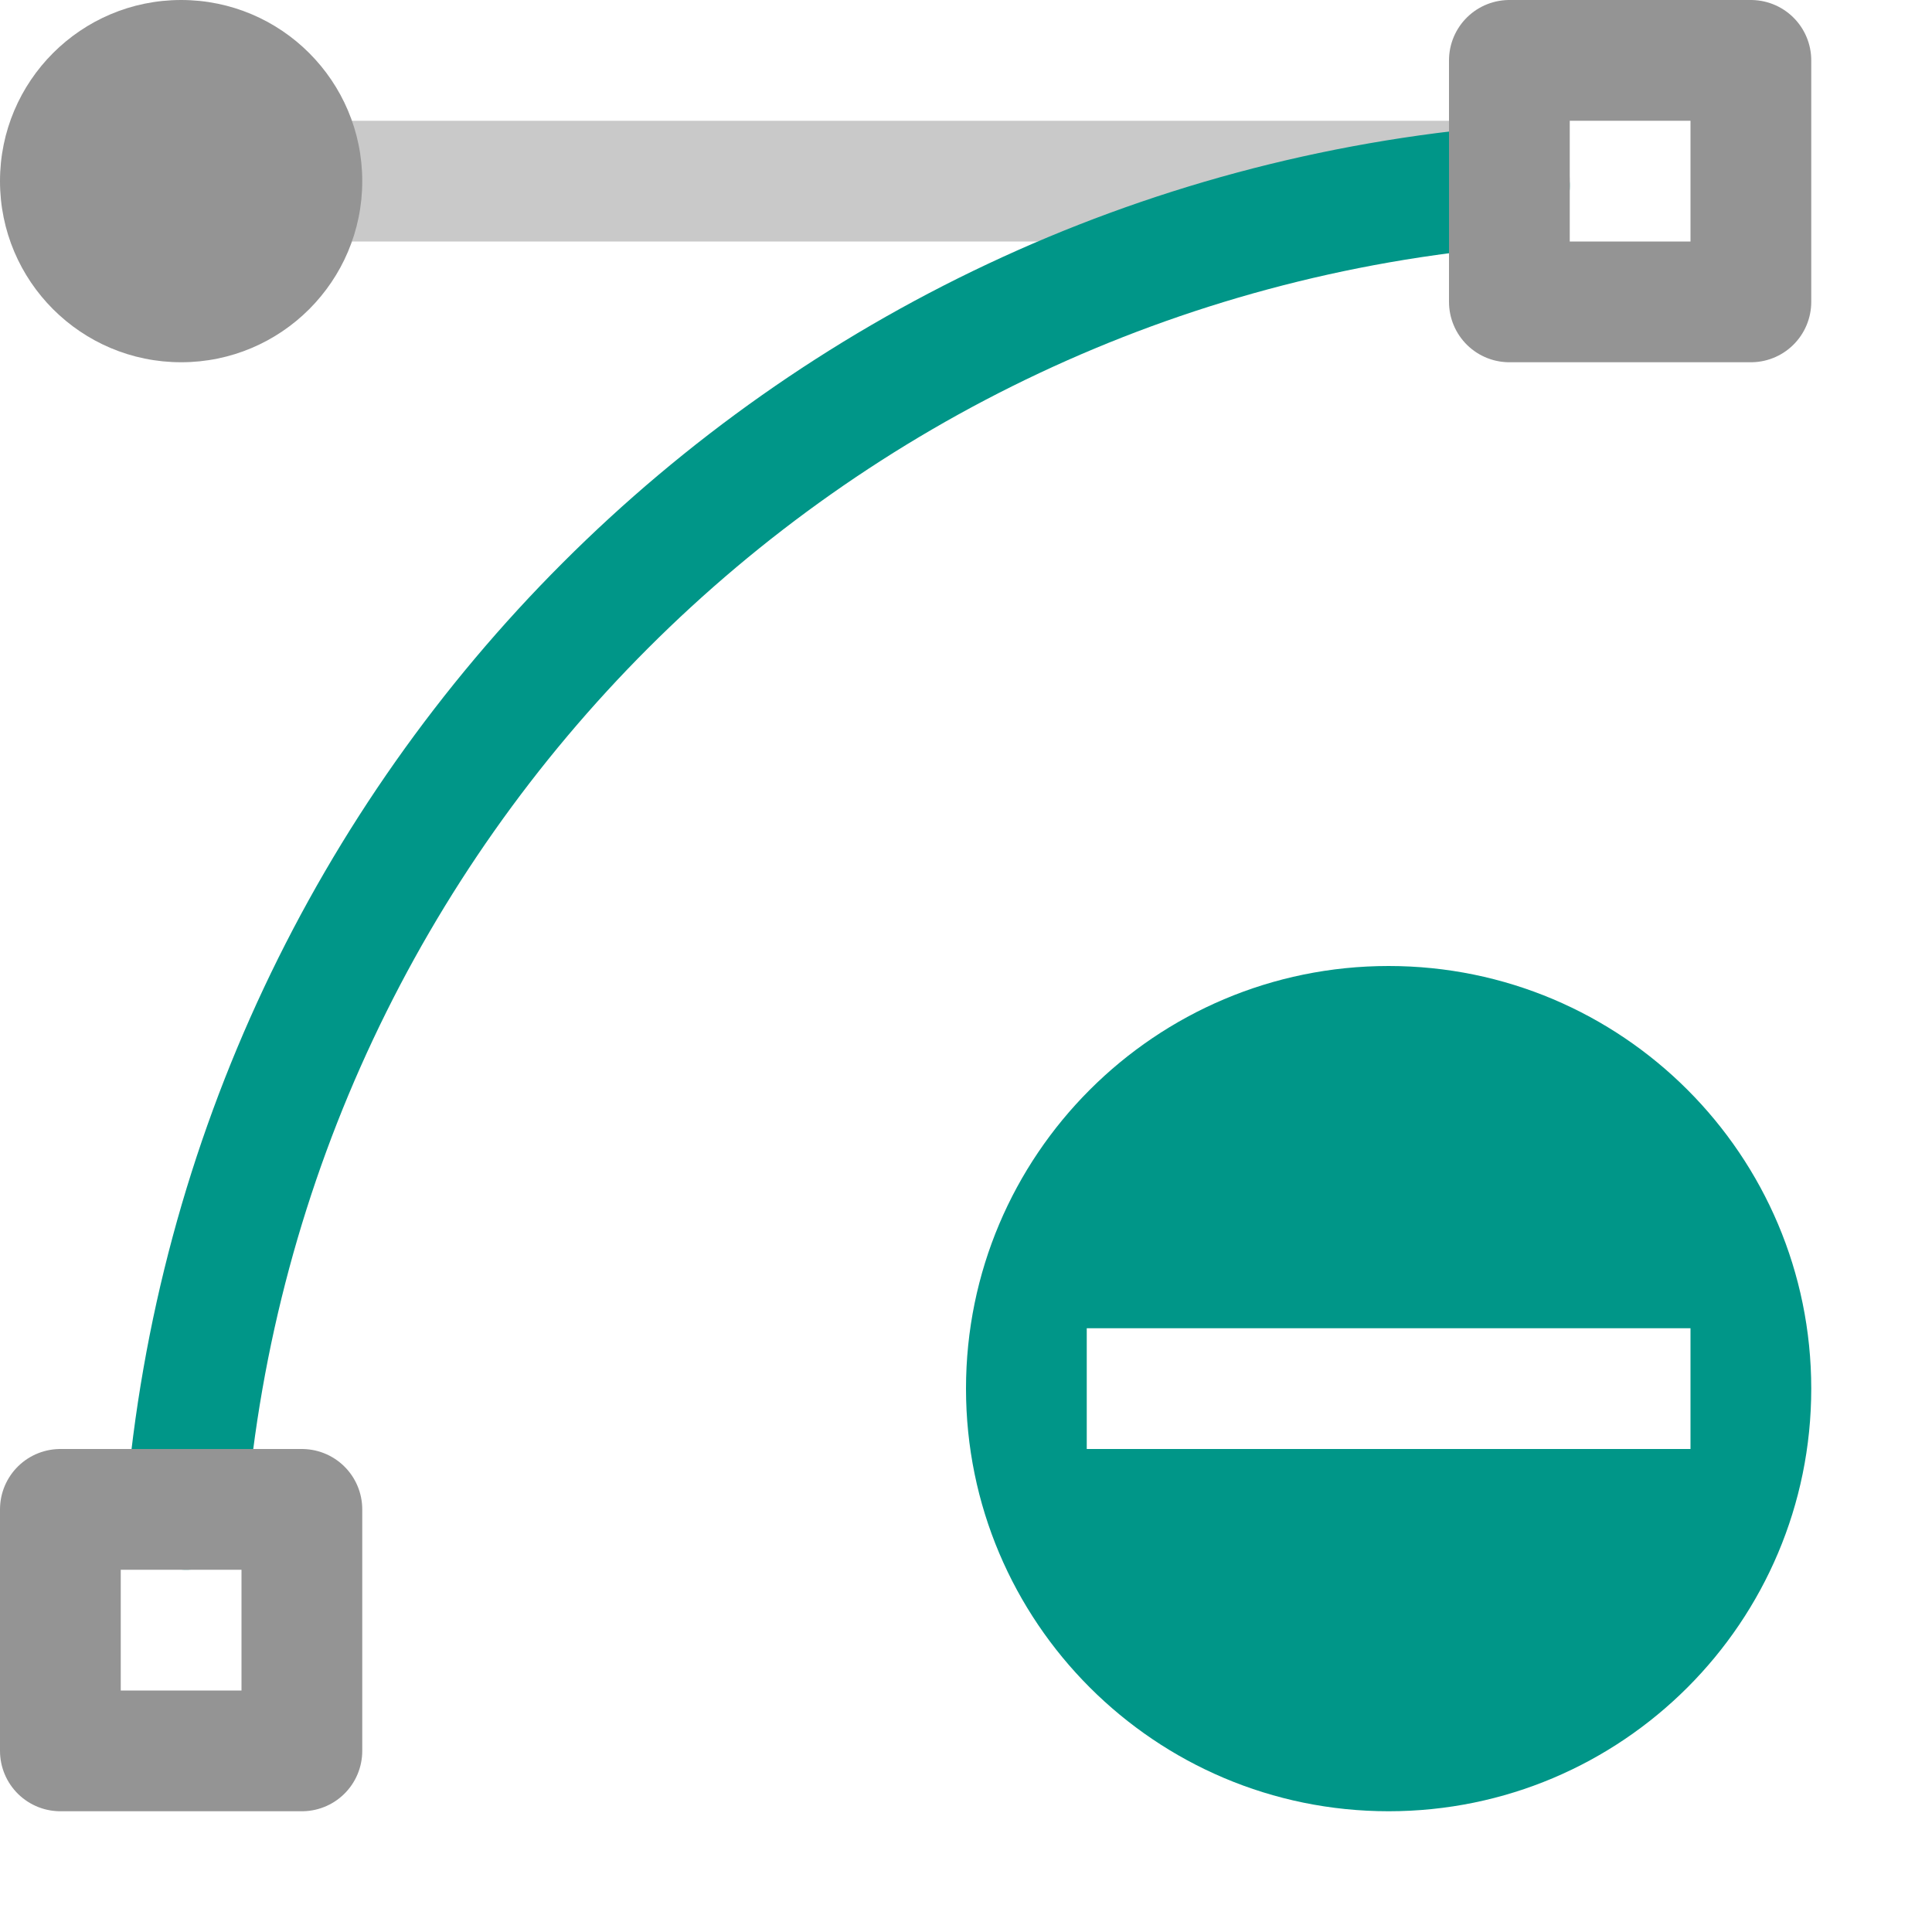
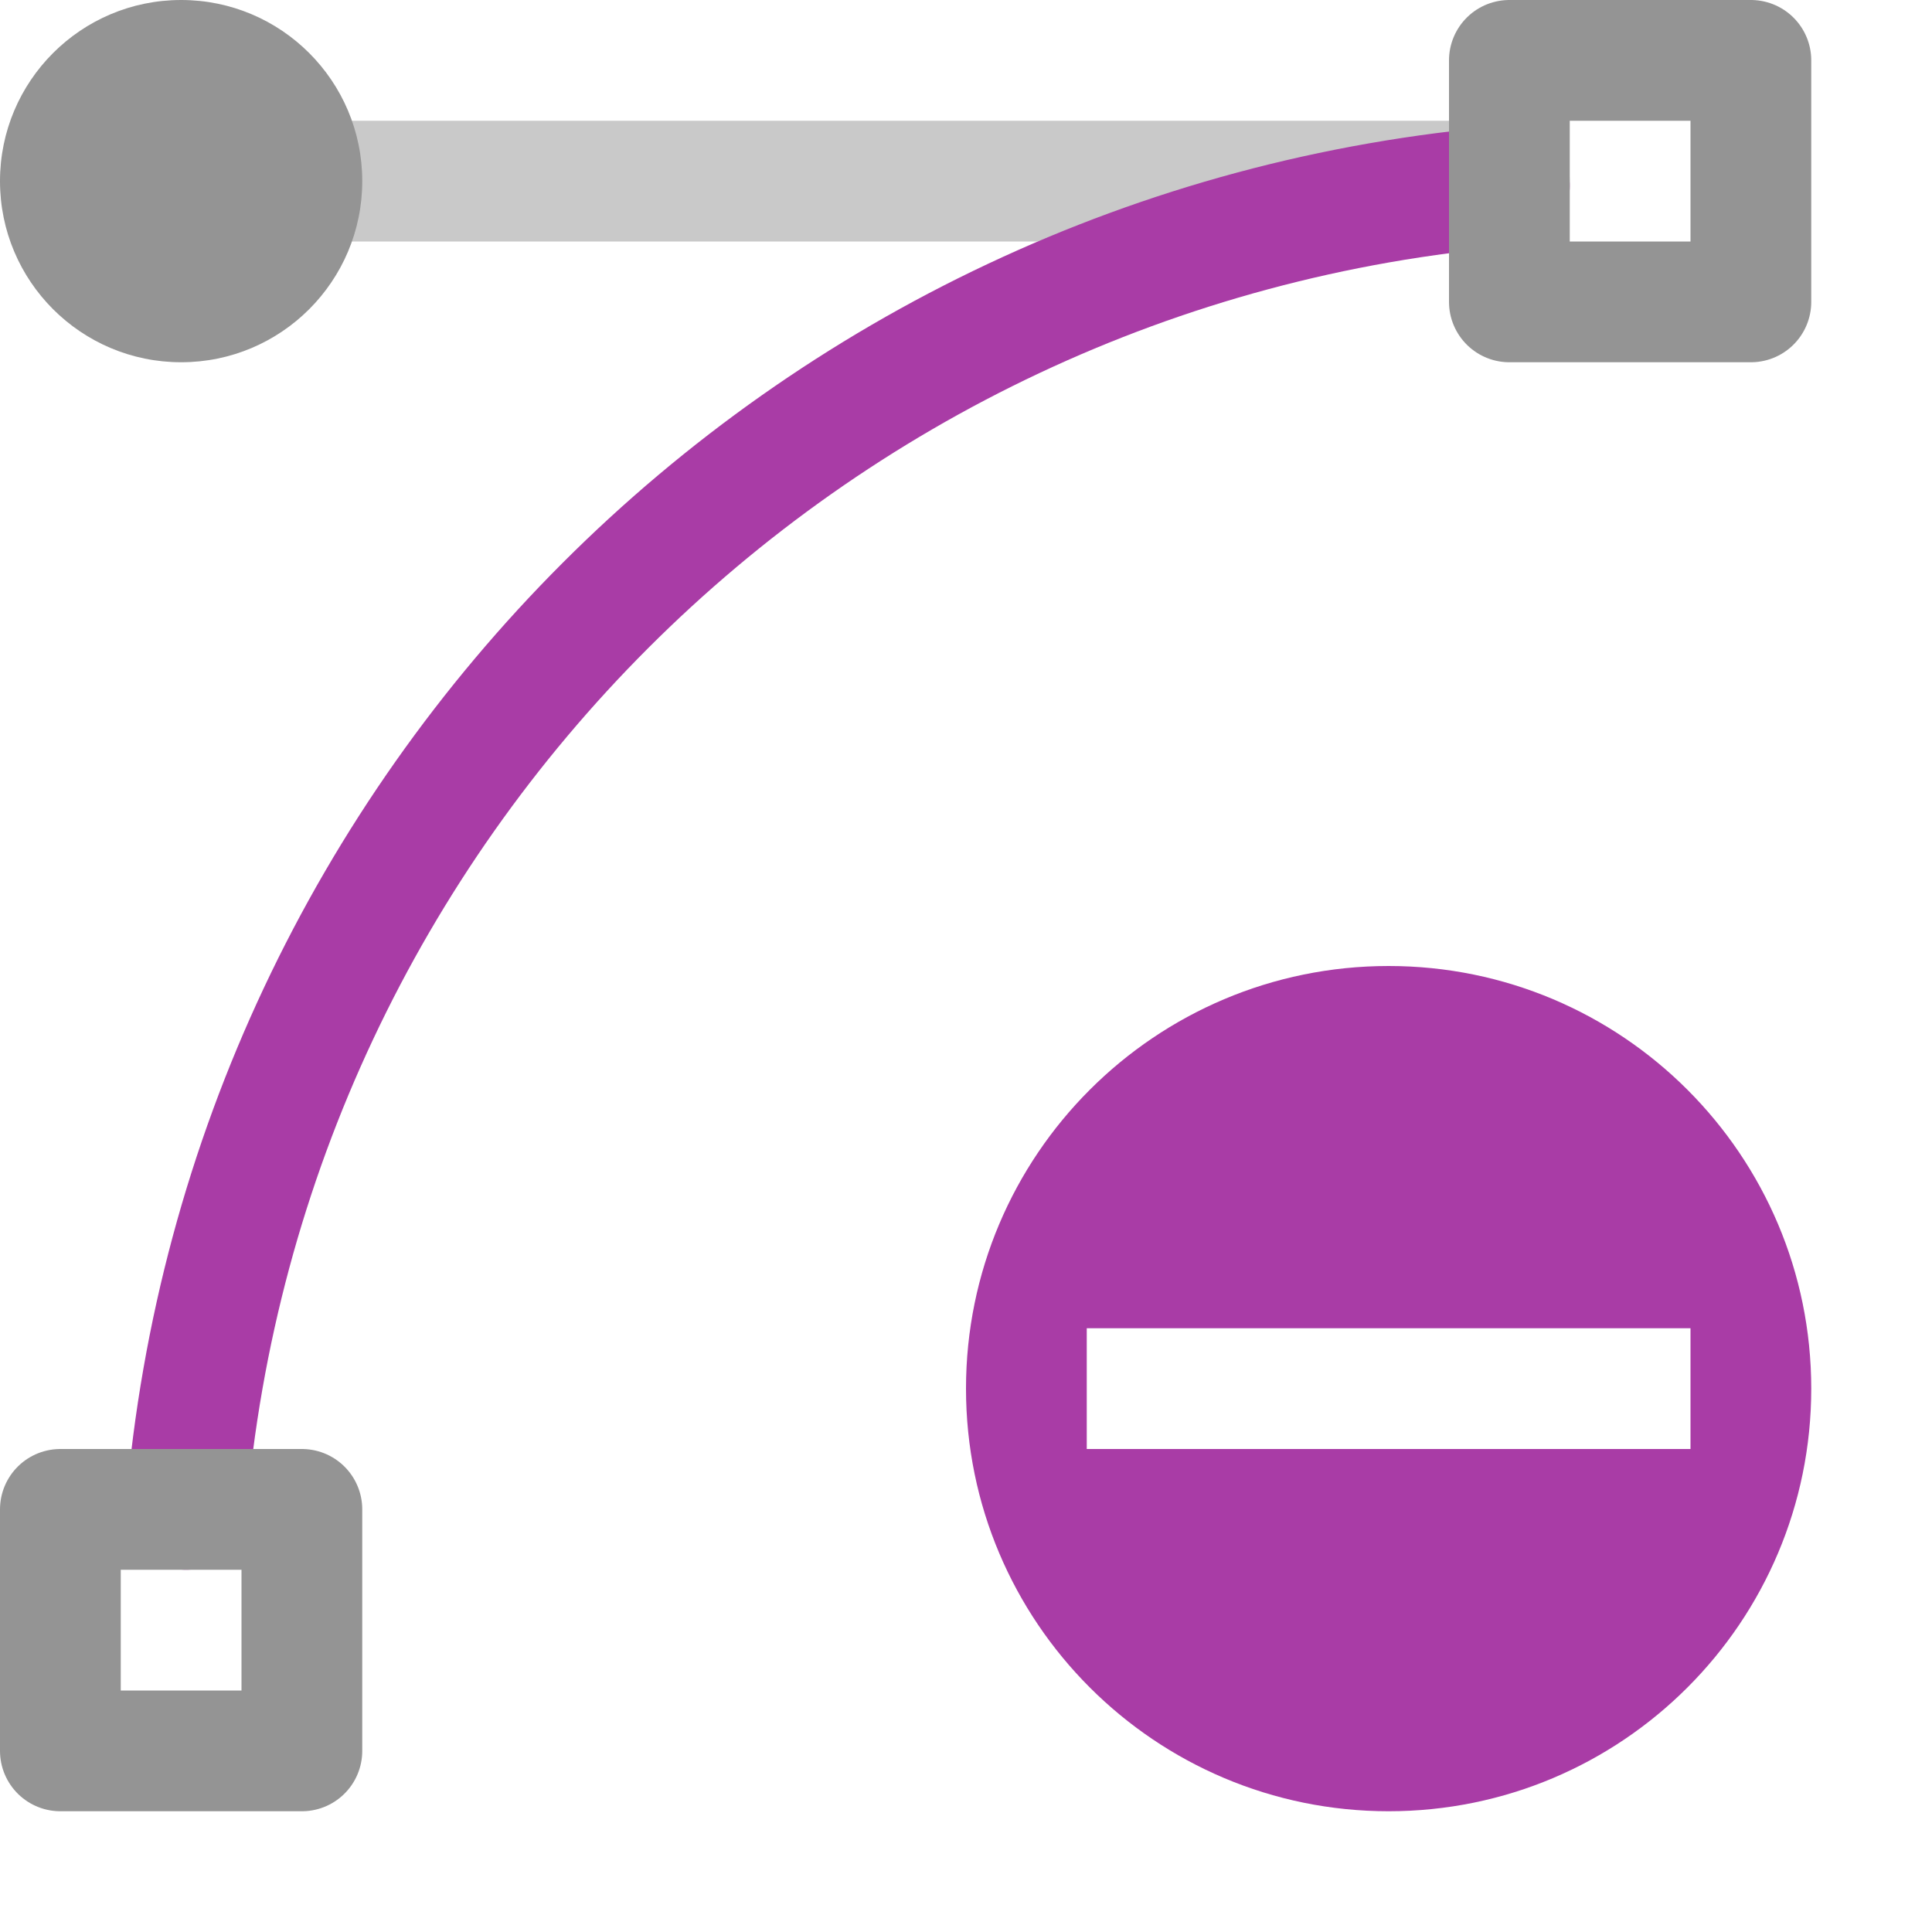
<svg xmlns="http://www.w3.org/2000/svg" width="16" height="16" viewBox="0 0 16 16">
-   <path d="M15,11.5A3.5,3.5,0,1,1,11.5,8,3.5,3.5,0,0,1,15,11.5ZM14,11H9v1h5Z" style="fill:#009688" />
+   <path d="M15,11.5A3.5,3.5,0,1,1,11.5,8,3.5,3.5,0,0,1,15,11.5ZM14,11H9v1h5Z" style="fill:#a93ca6" />
  <line x1="2.5" y1="1.5" x2="12.5" y2="1.5" style="fill:none;stroke:#949494;stroke-linecap:round;stroke-linejoin:round;opacity:0.5" />
-   <path d="M1.541,12.5A12,12,0,0,1,12.5,1.541" style="fill:none;stroke:#009688;stroke-linecap:round;stroke-linejoin:round" />
+   <path d="M1.541,12.5A12,12,0,0,1,12.5,1.541" style="fill:none;stroke:#a93ca6;stroke-linecap:round;stroke-linejoin:round" />
  <rect x="12.5" y="0.5" width="2" height="2" style="fill:none;stroke:#949494;stroke-linecap:round;stroke-linejoin:round" />
  <rect x="0.5" y="12.5" width="2" height="2" style="fill:none;stroke:#949494;stroke-linecap:round;stroke-linejoin:round" />
  <circle cx="1.5" cy="1.5" r="1.5" style="fill:#949494" />
</svg>
